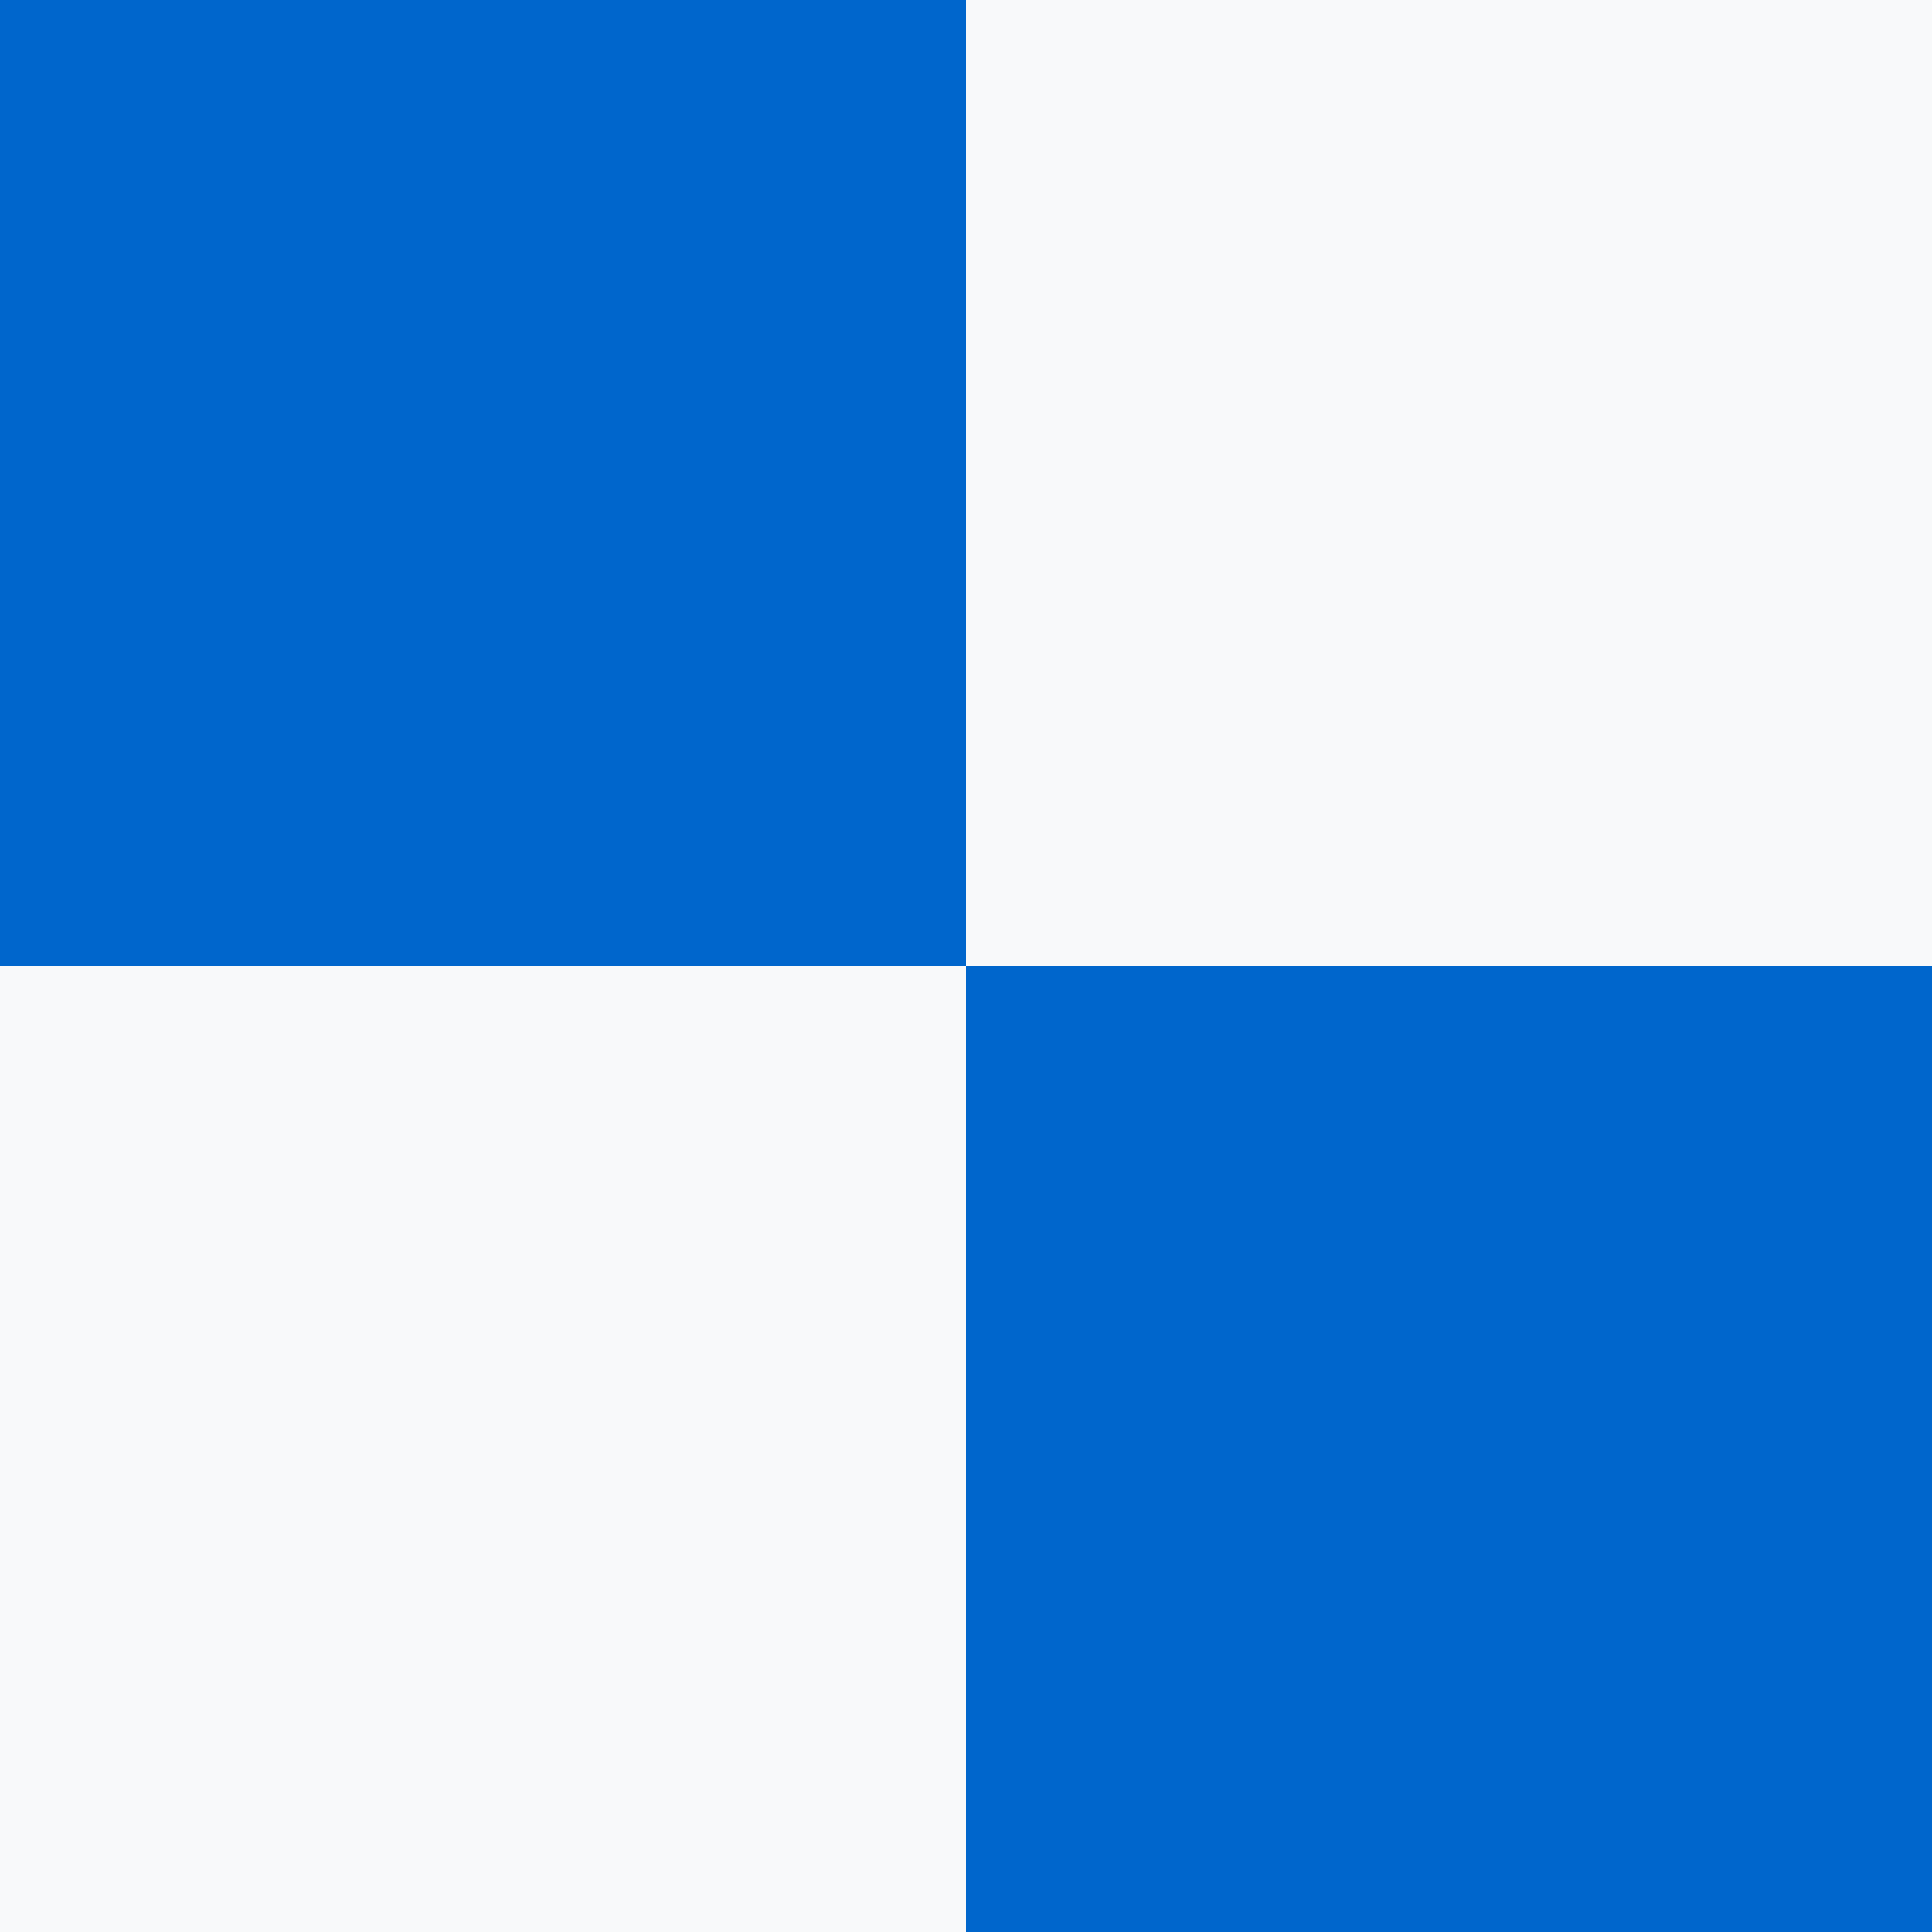
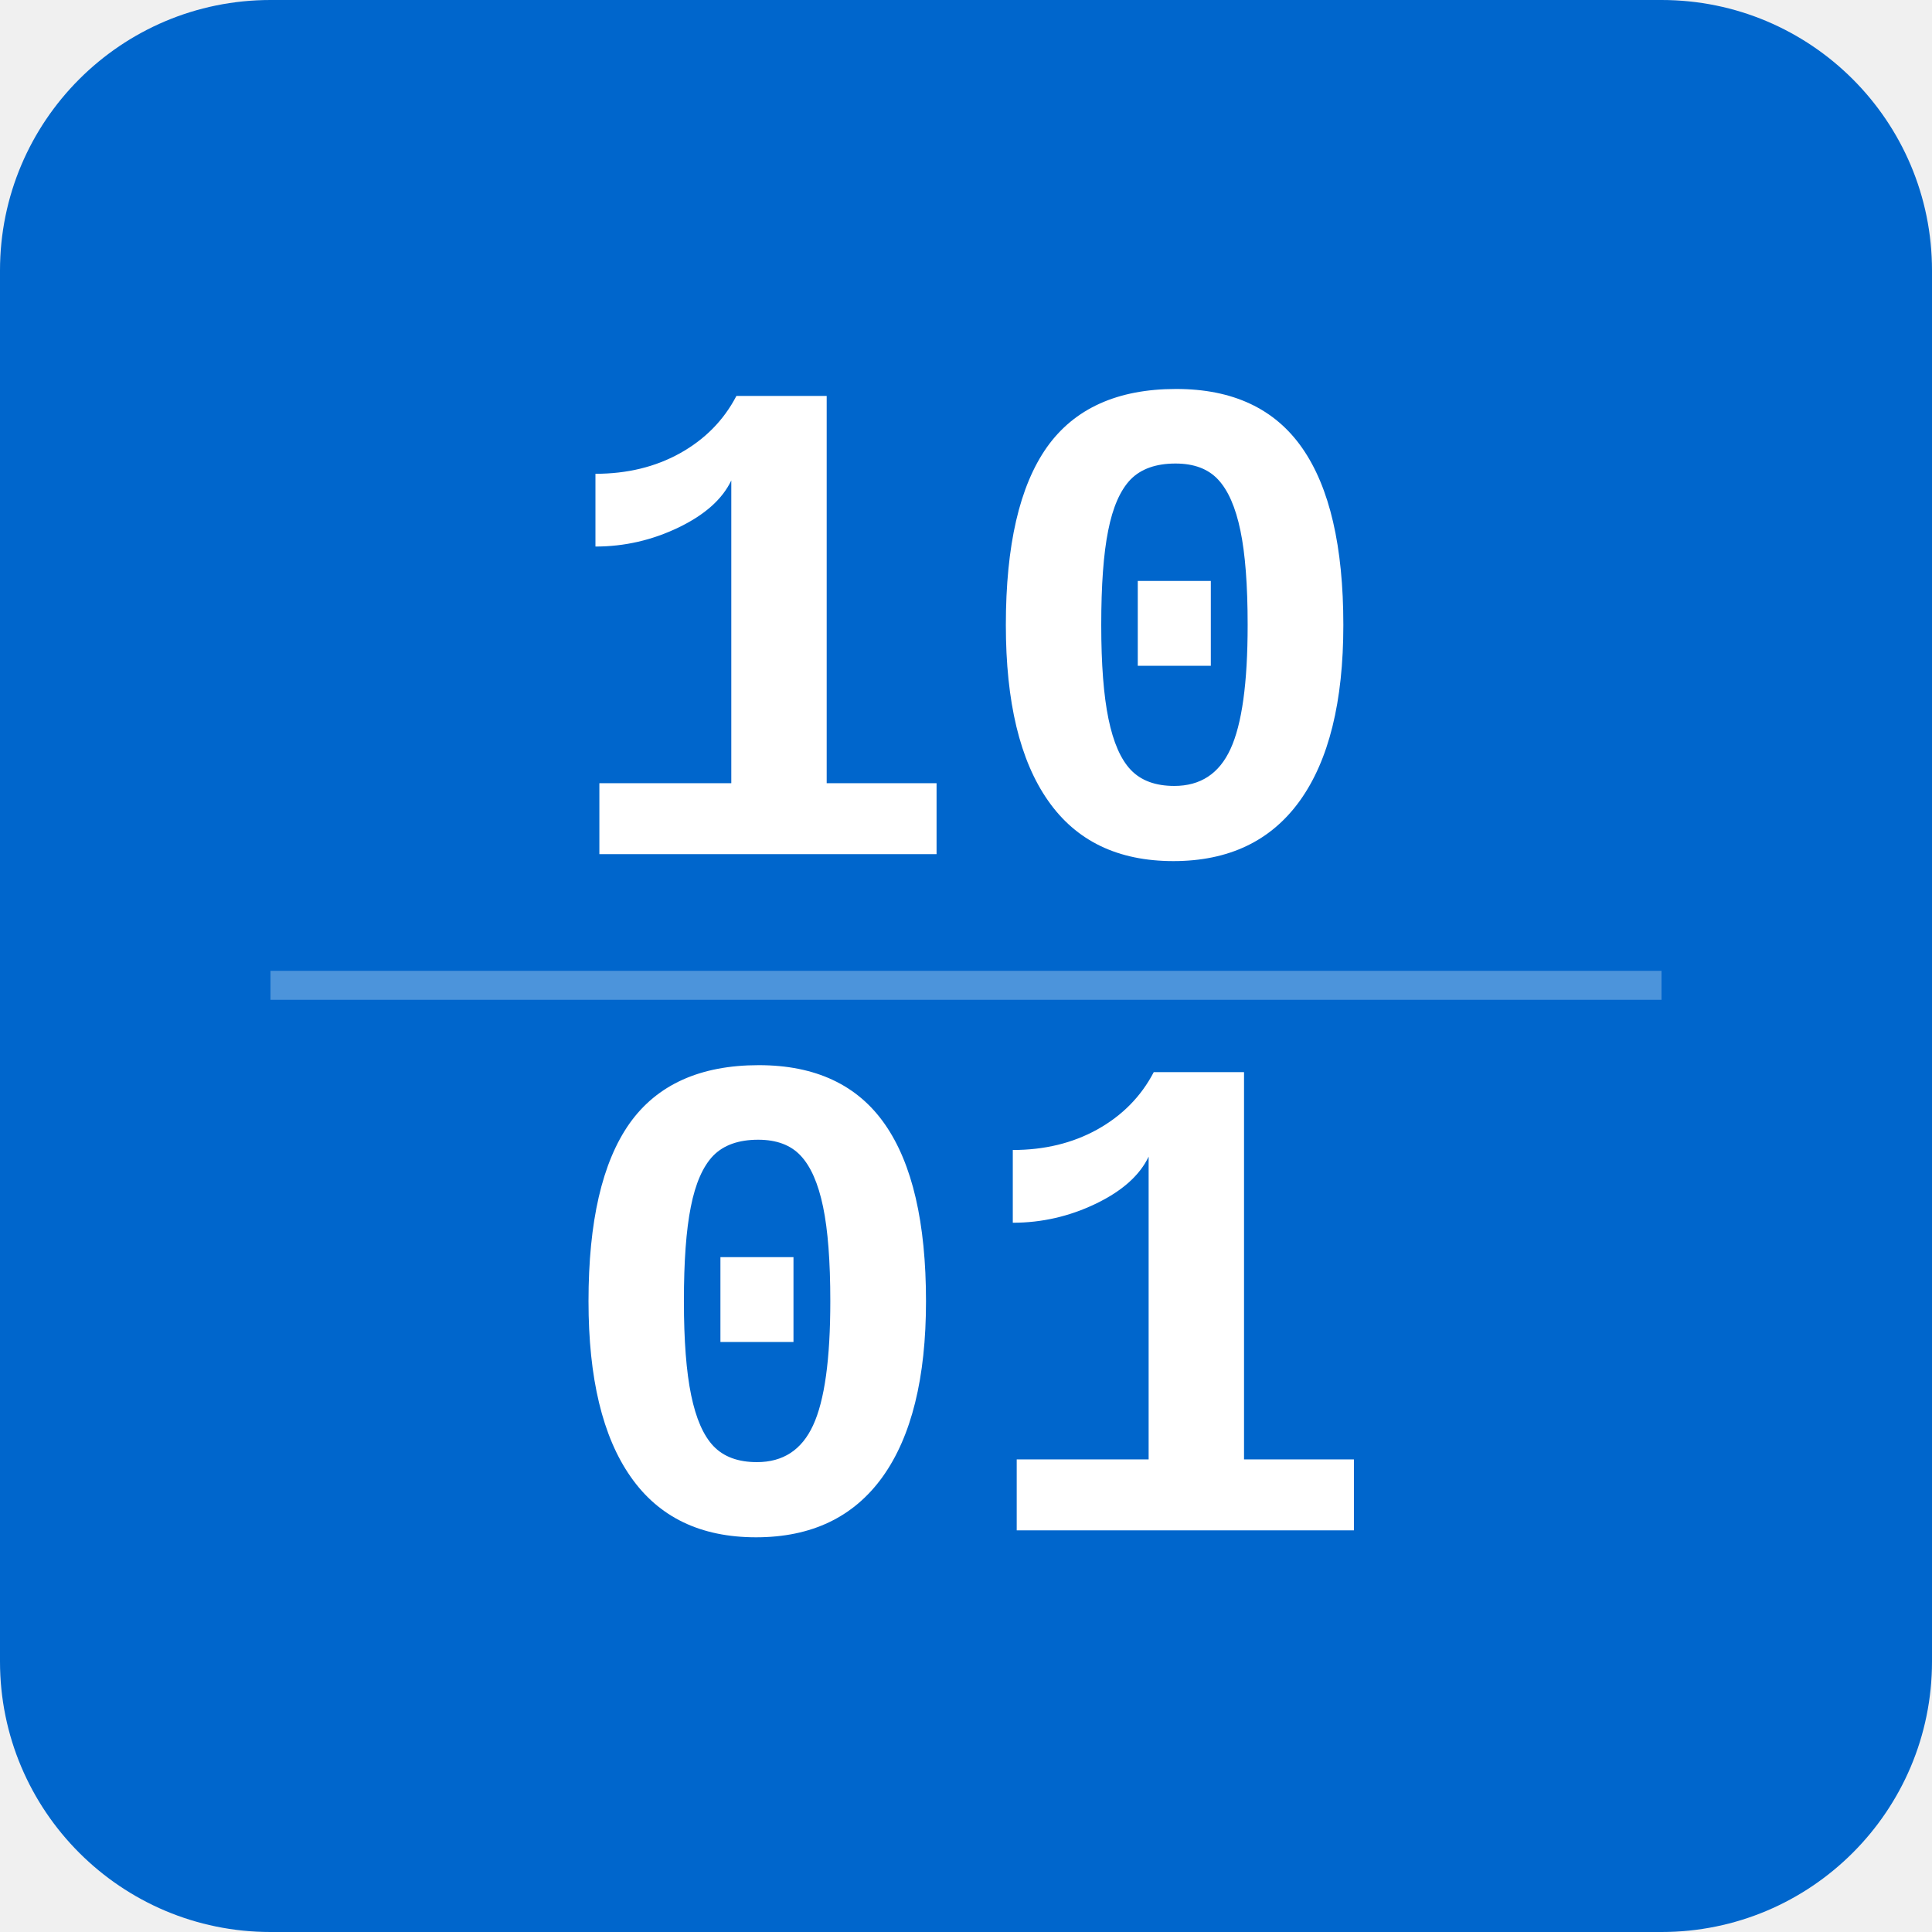
- <svg xmlns="http://www.w3.org/2000/svg" viewBox="0 0 2 2">
-   <rect width="2" height="2" fill="#f8f9fa" />
-   <rect x="0" y="0" width="1" height="1" fill="#0066cc" />
-   <rect x="1" y="1" width="1" height="1" fill="#0066cc" />
+ <svg xmlns="http://www.w3.org/2000/svg" viewBox="0 0 100 100">
+   <rect width="100" height="100" rx="14" fill="#0066cc" />
+   <text x="50" y="34" font-family="'Courier New', Courier, monospace" font-size="36" font-weight="700" fill="white" text-anchor="middle" dominant-baseline="middle">10</text>
+   <line x1="14" y1="51" x2="86" y2="51" stroke="white" stroke-width="1.5" stroke-opacity="0.3" />
+   <text x="50" y="69" font-family="'Courier New', Courier, monospace" font-size="36" font-weight="700" fill="white" text-anchor="middle" dominant-baseline="middle">01</text>
</svg>
